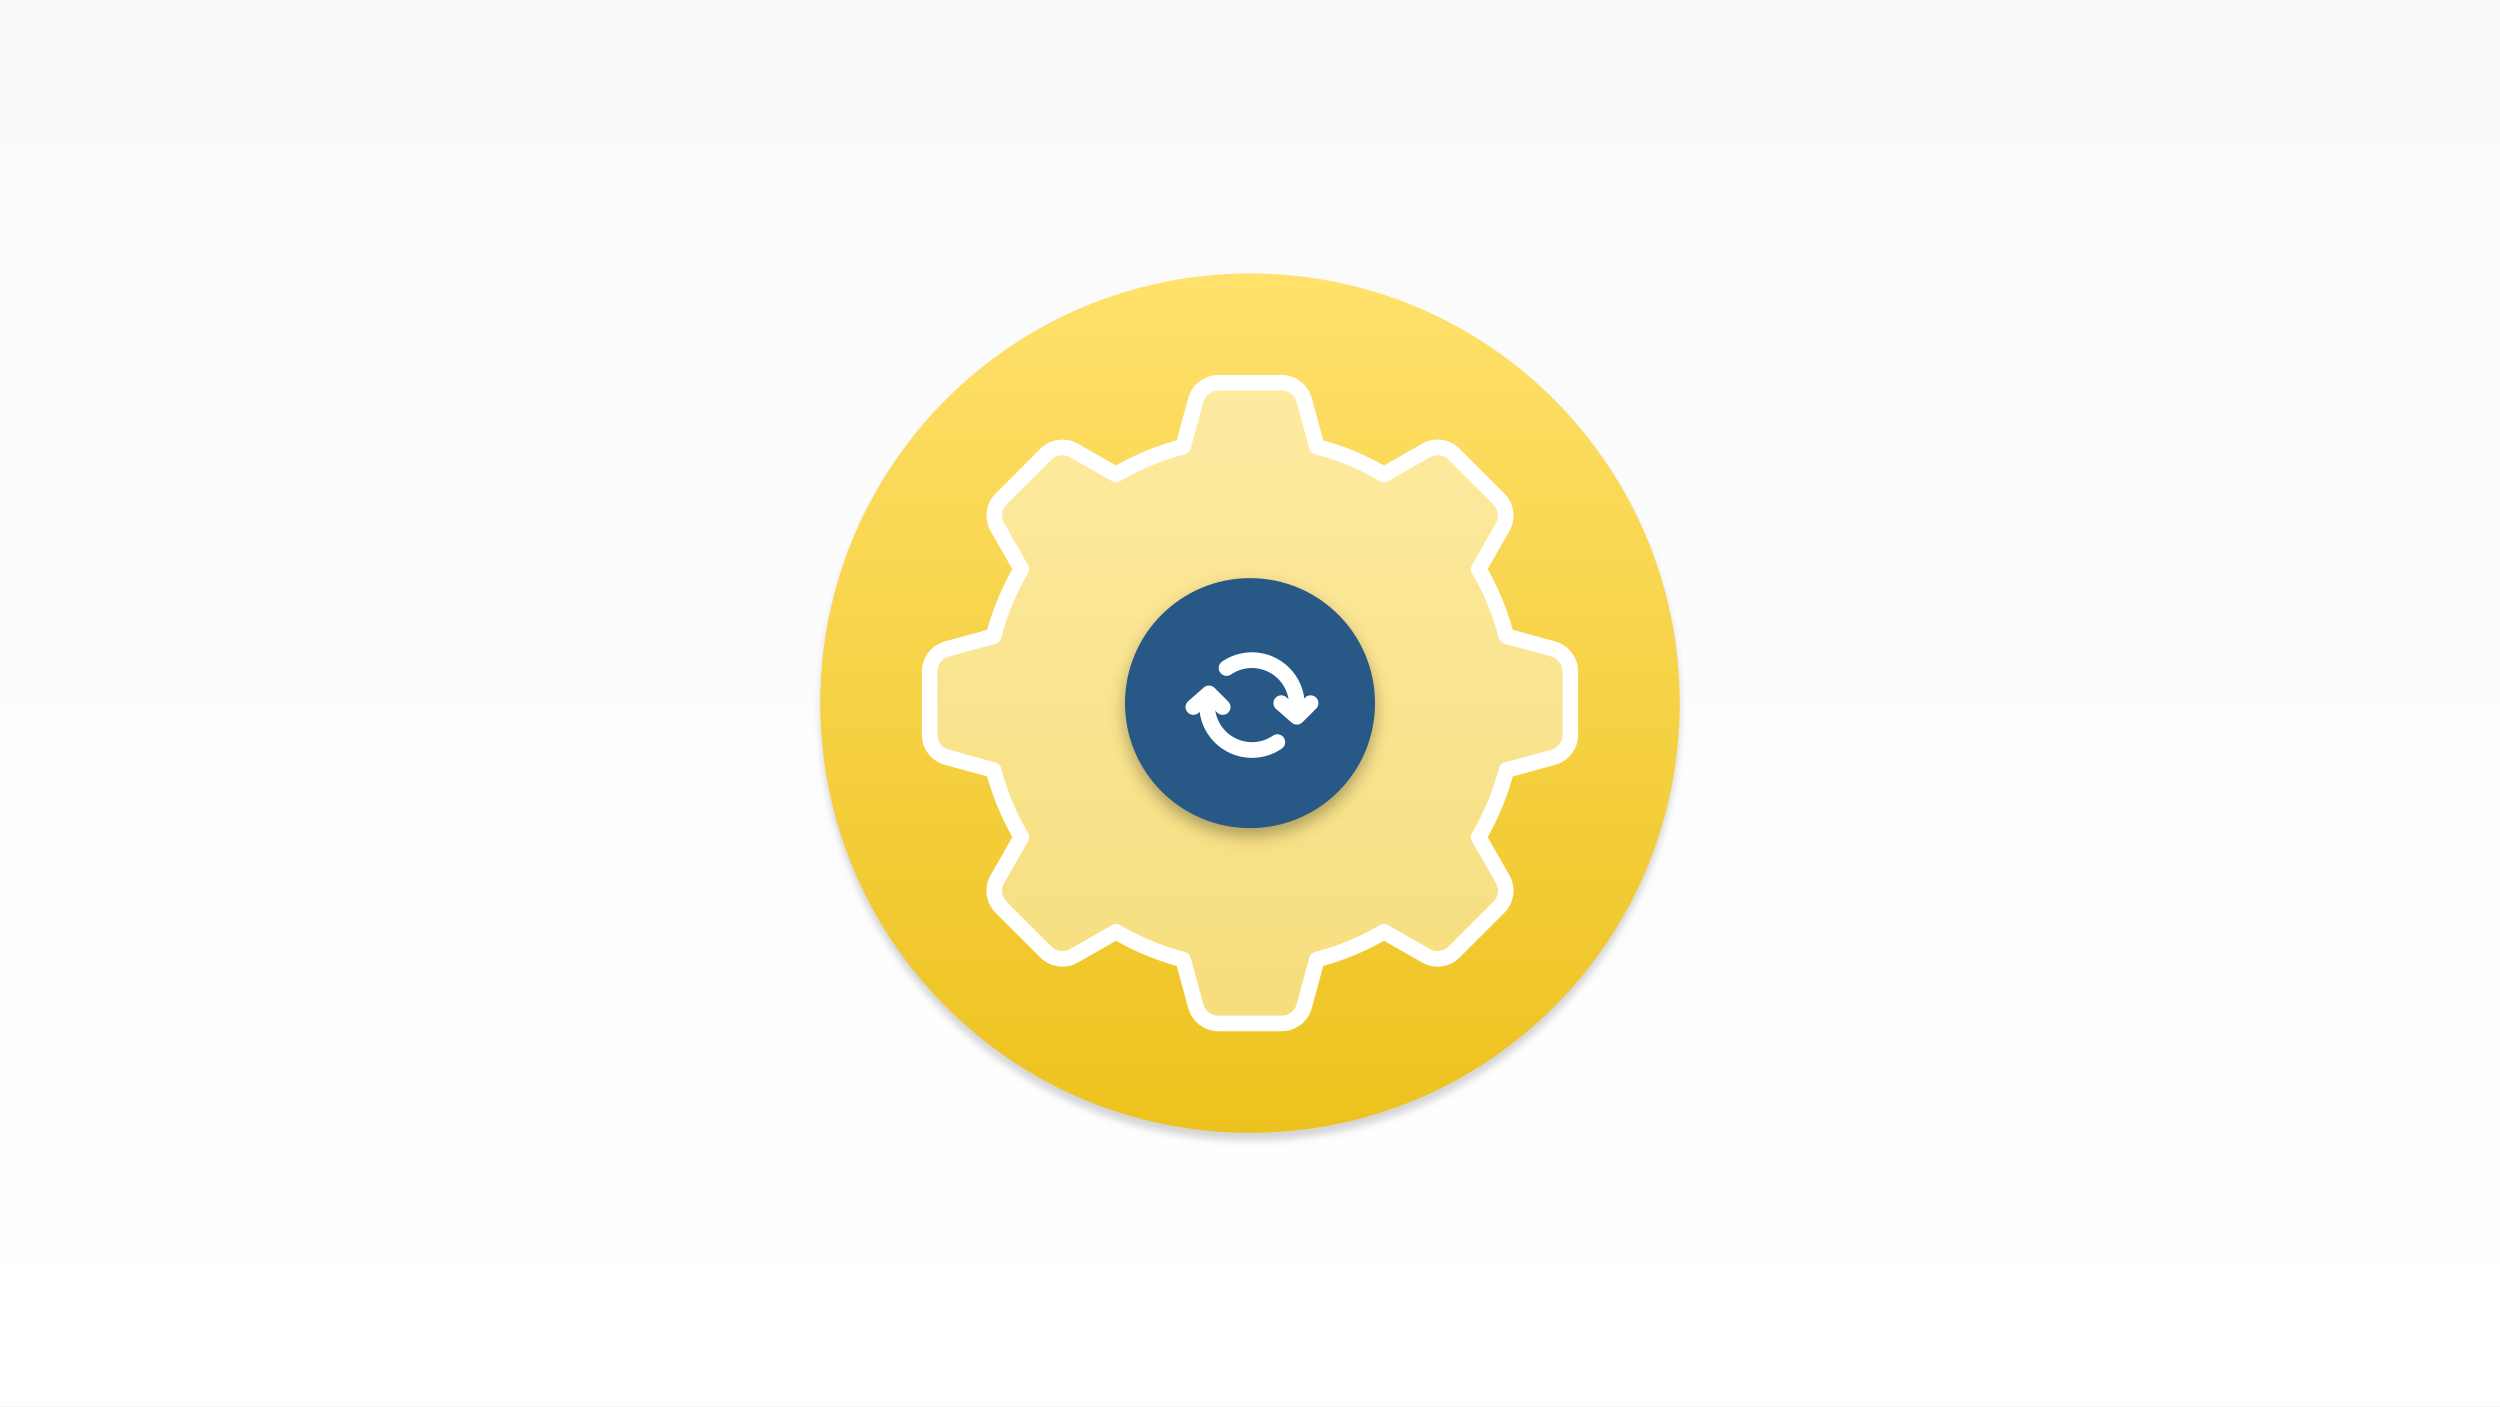
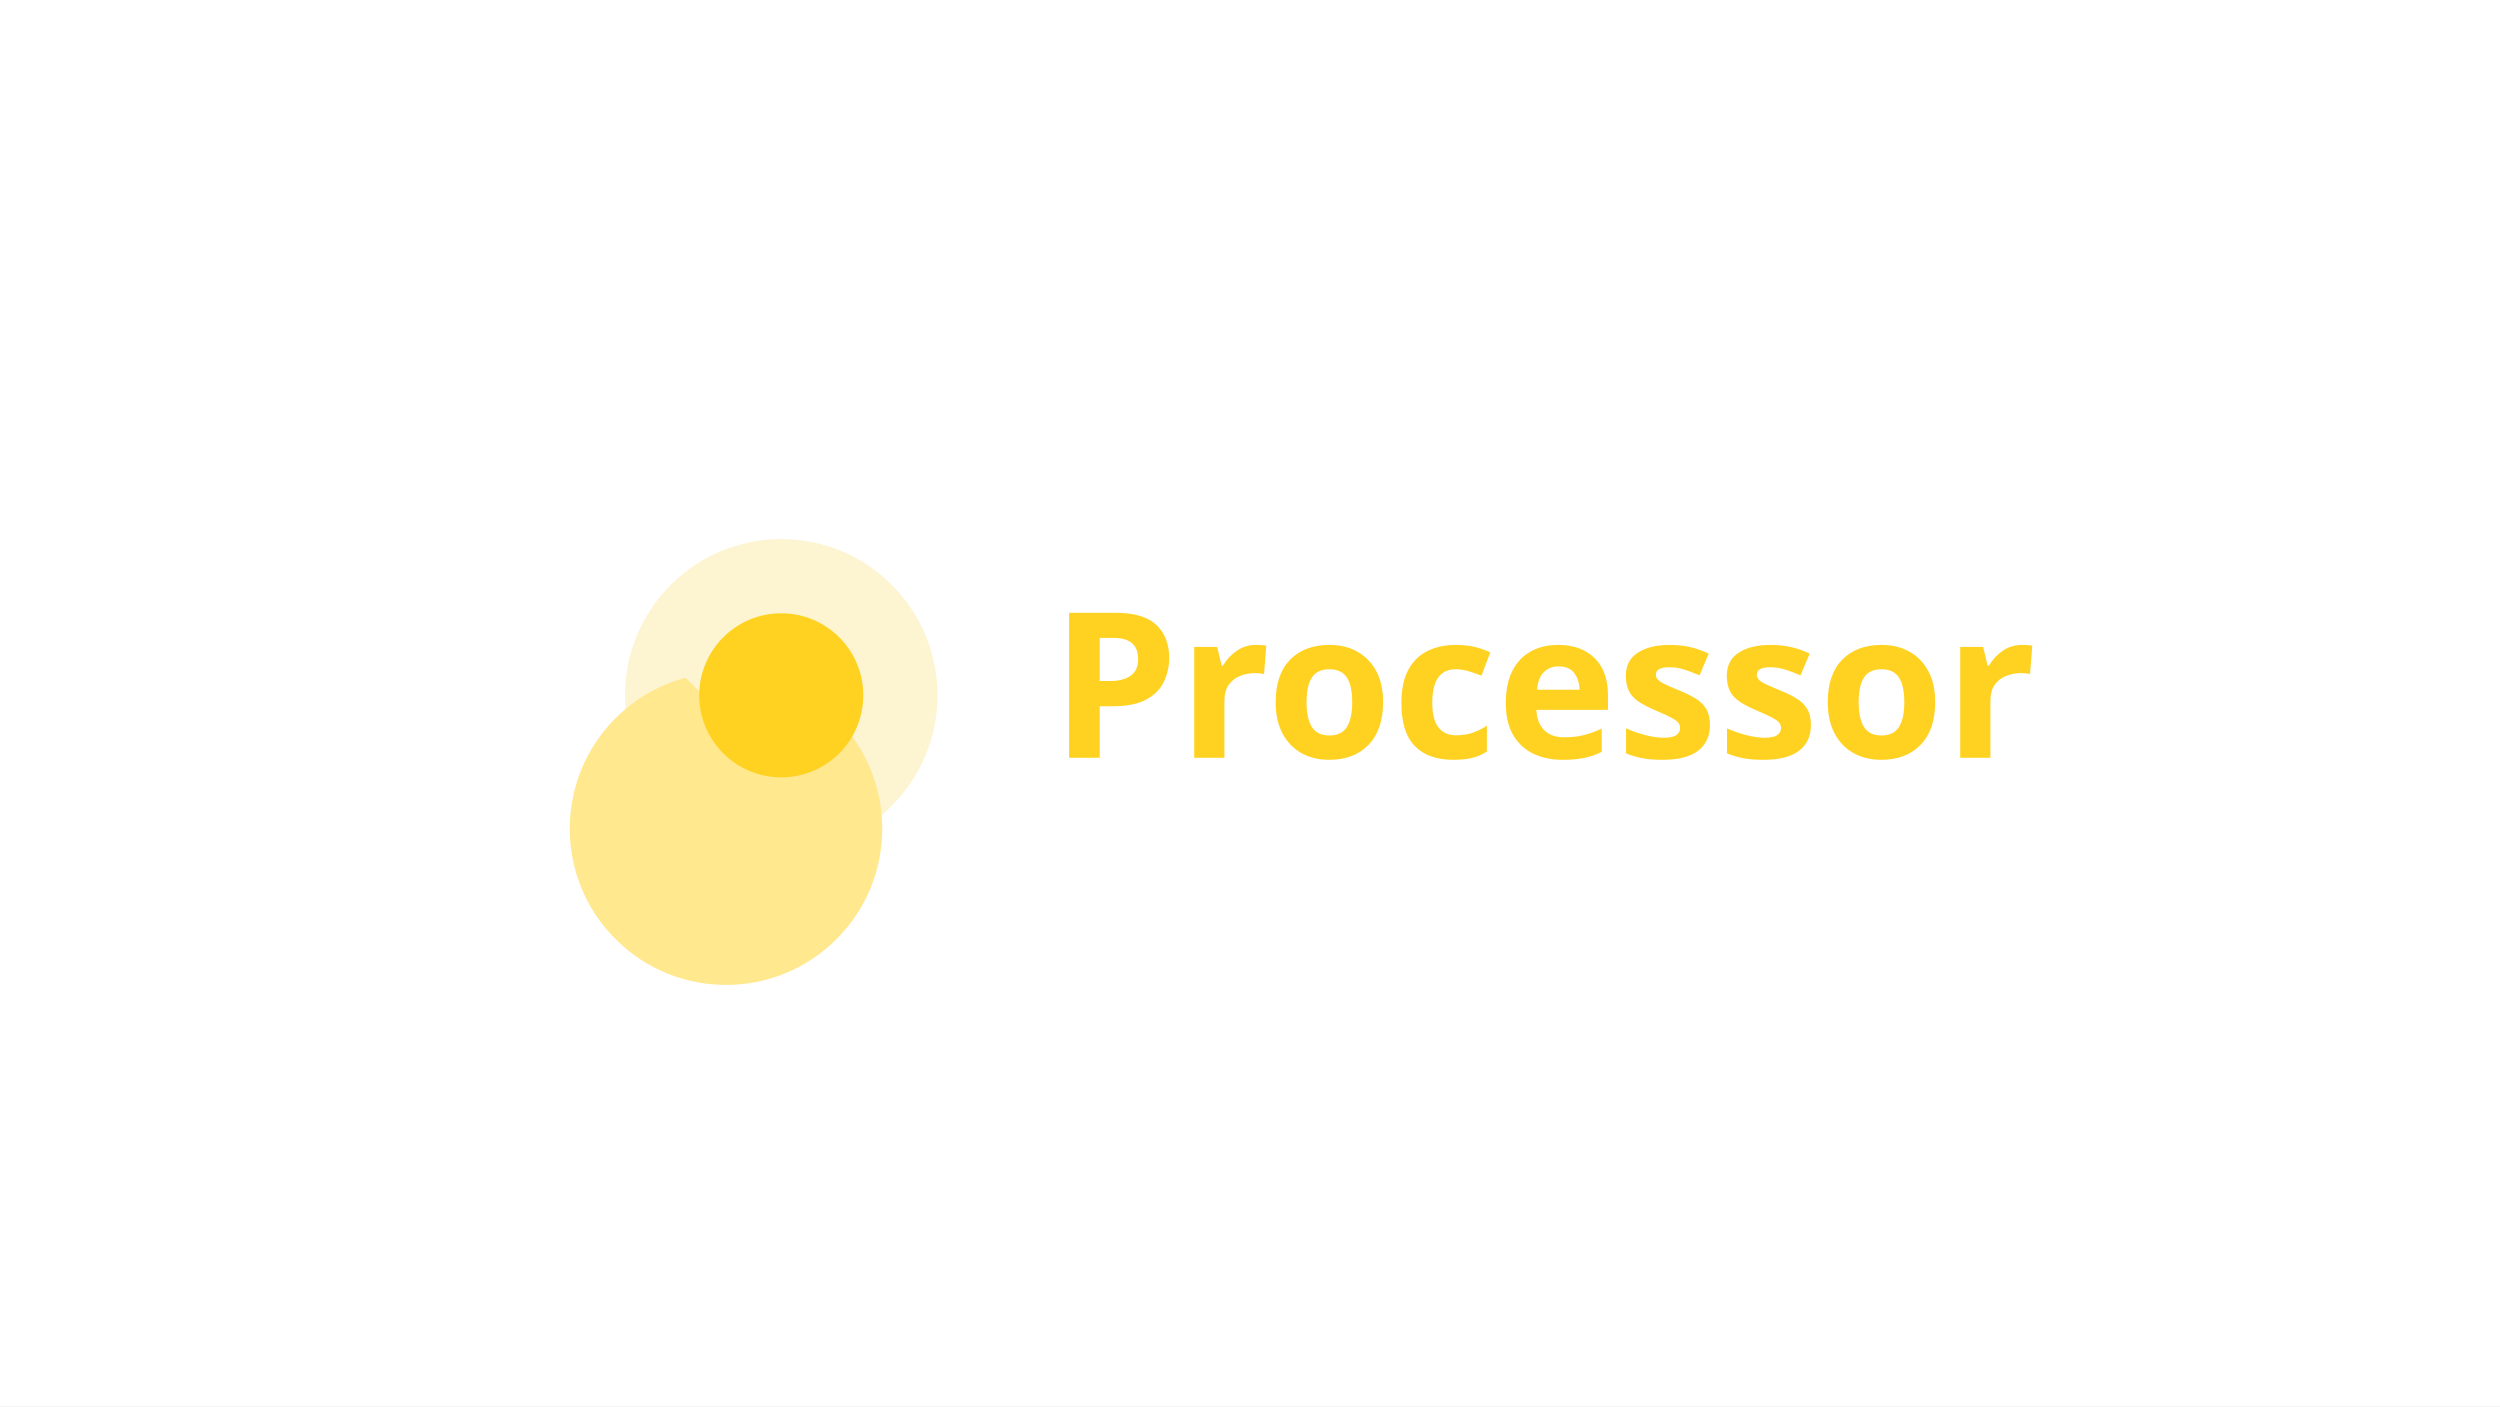
- <svg xmlns="http://www.w3.org/2000/svg" xmlns:xlink="http://www.w3.org/1999/xlink" width="640" height="360" viewBox="0 0 640 360">
+ <svg xmlns="http://www.w3.org/2000/svg" xmlns:xlink="http://www.w3.org/1999/xlink" width="640px" height="360px" viewBox="0 0 640 360" version="1.1">
  <defs>
-     <linearGradient id="picture-a" x1="50%" x2="50%" y1="0%" y2="100%">
-       <stop offset="0%" stop-color="#FAFAFA" />
-       <stop offset="100%" stop-color="#FFF" />
-     </linearGradient>
-     <linearGradient id="picture-d" x1="50%" x2="50%" y1="0%" y2="100%">
-       <stop offset="0%" stop-color="#FFE16C" />
-       <stop offset="100%" stop-color="#EDC21D" />
-     </linearGradient>
-     <circle id="picture-c" cx="320" cy="180" r="110" />
-     <filter id="picture-b" width="103.6%" height="103.6%" x="-1.8%" y="-.9%" filterUnits="objectBoundingBox">
-       <feOffset dy="2" in="SourceAlpha" result="shadowOffsetOuter1" />
-       <feGaussianBlur in="shadowOffsetOuter1" result="shadowBlurOuter1" stdDeviation="1" />
-       <feColorMatrix in="shadowBlurOuter1" values="0 0 0 0 0 0 0 0 0 0 0 0 0 0 0 0 0 0 0.16 0" />
-     </filter>
-     <filter id="picture-e" width="212.5%" height="212.5%" x="-56.2%" y="-56.2%" filterUnits="objectBoundingBox">
-       <feGaussianBlur in="SourceGraphic" stdDeviation="6" />
-     </filter>
-     <circle id="picture-g" cx="320" cy="180" r="32" />
-     <filter id="picture-f" width="121.9%" height="121.9%" x="-10.9%" y="-7.8%" filterUnits="objectBoundingBox">
-       <feOffset dy="2" in="SourceAlpha" result="shadowOffsetOuter1" />
-       <feGaussianBlur in="shadowOffsetOuter1" result="shadowBlurOuter1" stdDeviation="2" />
-       <feColorMatrix in="shadowBlurOuter1" values="0 0 0 0 0 0 0 0 0 0 0 0 0 0 0 0 0 0 0.3 0" />
-     </filter>
+     <circle id="path-1" cx="40" cy="40" r="40" />
  </defs>
-   <g fill="none" fill-rule="evenodd">
-     <rect width="640" height="360" fill="url(#picture-a)" />
-     <use fill="#000" filter="url(#picture-b)" xlink:href="#picture-c" />
-     <use fill="url(#picture-d)" xlink:href="#picture-c" />
-     <path fill="#FFF" fill-opacity=".4" stroke="#FFF" stroke-linecap="round" stroke-linejoin="round" stroke-width="4" d="M261.465,145.694 L255.33,134.957 C253.988,132.608 254.384,129.651 256.297,127.738 L267.738,116.297 C269.651,114.384 272.608,113.988 274.957,115.33 L285.694,121.465 C291,118.348 296.768,115.933 302.87,114.345 L306.121,102.421 C306.833,99.811 309.204,98 311.91,98 L328.09,98 C330.796,98 333.167,99.811 333.879,102.421 L337.13,114.345 C343.232,115.933 349,118.348 354.306,121.465 L365.043,115.33 C367.392,113.988 370.349,114.384 372.262,116.297 L383.703,127.738 C385.616,129.651 386.012,132.608 384.67,134.957 L378.535,145.694 C381.652,151 384.067,156.768 385.655,162.87 L397.579,166.121 C400.189,166.833 402,169.204 402,171.91 L402,188.09 C402,190.796 400.189,193.167 397.579,193.879 L385.655,197.13 C384.067,203.232 381.652,209 378.535,214.306 L384.67,225.043 C386.012,227.392 385.616,230.349 383.703,232.262 L372.262,243.703 C370.349,245.616 367.392,246.012 365.043,244.67 L354.306,238.535 C349,241.652 343.232,244.067 337.13,245.655 L333.879,257.579 C333.167,260.189 330.796,262 328.09,262 L311.91,262 C309.204,262 306.833,260.189 306.121,257.579 L302.87,245.655 C296.768,244.067 291,241.652 285.694,238.535 L274.957,244.67 C272.608,246.012 269.651,245.616 267.738,243.703 L256.297,232.262 C254.384,230.349 253.988,227.392 255.33,225.043 L261.465,214.306 C258.348,209 255.933,203.232 254.345,197.13 L242.421,193.879 C239.811,193.167 238,190.796 238,188.09 L238,171.91 C238,169.204 239.811,166.833 242.421,166.121 L254.345,162.87 C255.933,156.768 258.348,151 261.465,145.694 Z" />
-     <circle cx="320" cy="182" r="16" fill="#000" filter="url(#picture-e)" opacity=".2" />
-     <use fill="#000" filter="url(#picture-f)" xlink:href="#picture-g" />
-     <use fill="#285885" xlink:href="#picture-g" />
-     <g stroke-linecap="round" stroke-width="4" transform="translate(305 169)">
-       <path stroke="#3E8EE2" d="M4.264,9.04 C4.091,9.833 4,10.656 4,11.5 C4,17.851 9.149,23 15.5,23 C17.911,23 20.149,22.258 21.997,20.99 M26.713,14.064 C26.901,13.239 27,12.381 27,11.5 C27,5.149 21.851,0 15.5,0 C13.09,0 10.853,0.741 9.004,2.009" />
-       <polyline stroke="#FFF" stroke-linejoin="round" points="23 11 27 14.5 30.513 11" />
-       <polyline stroke="#FFF" stroke-linejoin="round" points=".498 8.502 4.498 12.002 8.011 8.502" transform="matrix(1 0 0 -1 0 20.505)" />
+   <g id="processor/picture" stroke="none" stroke-width="1" fill="none" fill-rule="evenodd">
+     <rect id="Rectangle" fill="#FFFFFF" x="0" y="0" width="640" height="360" />
+     <g id="Group-2-Copy-2" transform="translate(200, 178) rotate(-270) translate(-200, -178) translate(160, 138)">
+       <mask id="mask-2" fill="white">
+         <use xlink:href="#path-1" />
+       </mask>
+       <use id="Oval-2" fill="#FDF4D1" xlink:href="#path-1" />
+       <path d="M60,-20 L60,34 C60,37.314 62.686,40 66,40 L120,40 L120,100 L0,100 L0,-20 L60,-20 Z" id="Combined-Shape" fill="#FFE88D" mask="url(#mask-2)" transform="translate(60, 40) rotate(-135) translate(-60, -40) " />
+       <circle id="Oval-5" fill="#FFD222" mask="url(#mask-2)" cx="40" cy="40" r="21" />
    </g>
-     <path stroke="#FFF" stroke-linecap="round" stroke-width="4" d="M309.264,178.04 C309.091,178.833 309,179.656 309,180.5 C309,186.851 314.149,192 320.5,192 C322.911,192 325.149,191.258 326.997,189.99 M331.713,183.064 C331.901,182.239 332,181.381 332,180.5 C332,174.149 326.851,169 320.5,169 C318.09,169 315.853,169.741 314.004,171.009" />
+     <text id="Processor" font-family="NittiGrotesk-Bold, Nitti Grotesk" font-size="52" font-weight="bold" fill="#FFD222">
+       <tspan x="269" y="194">Processor</tspan>
+     </text>
  </g>
</svg>
